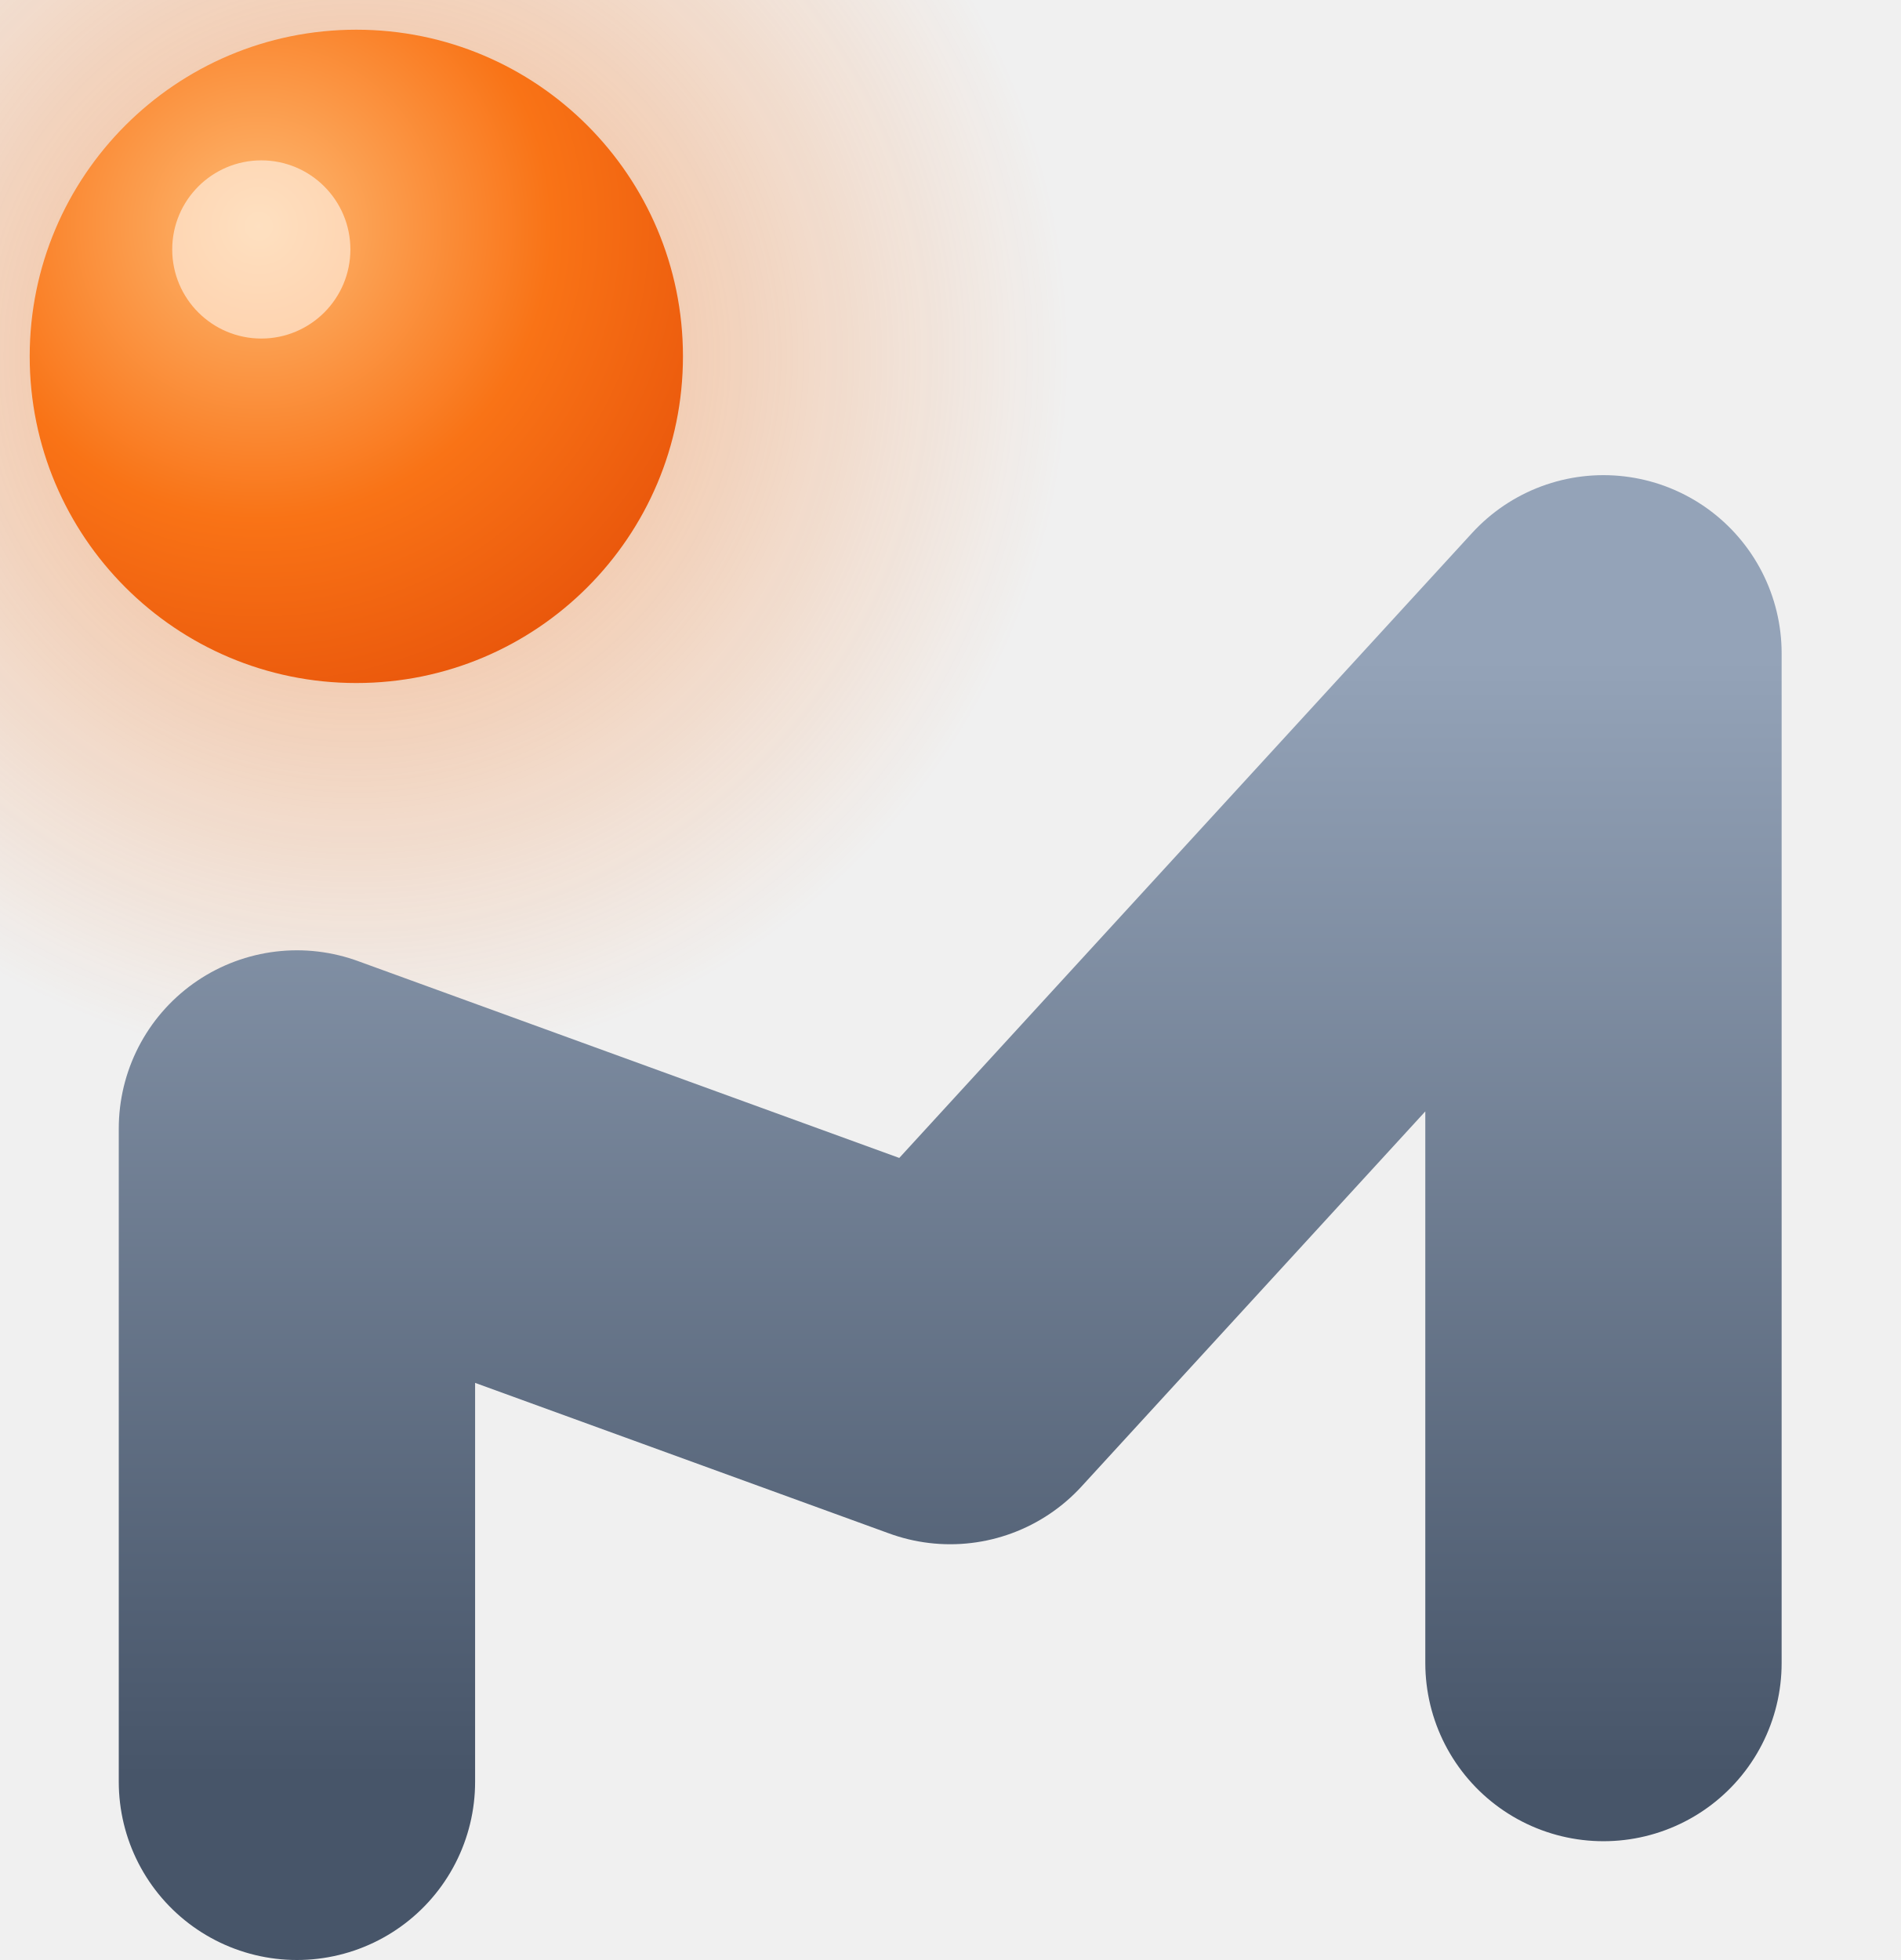
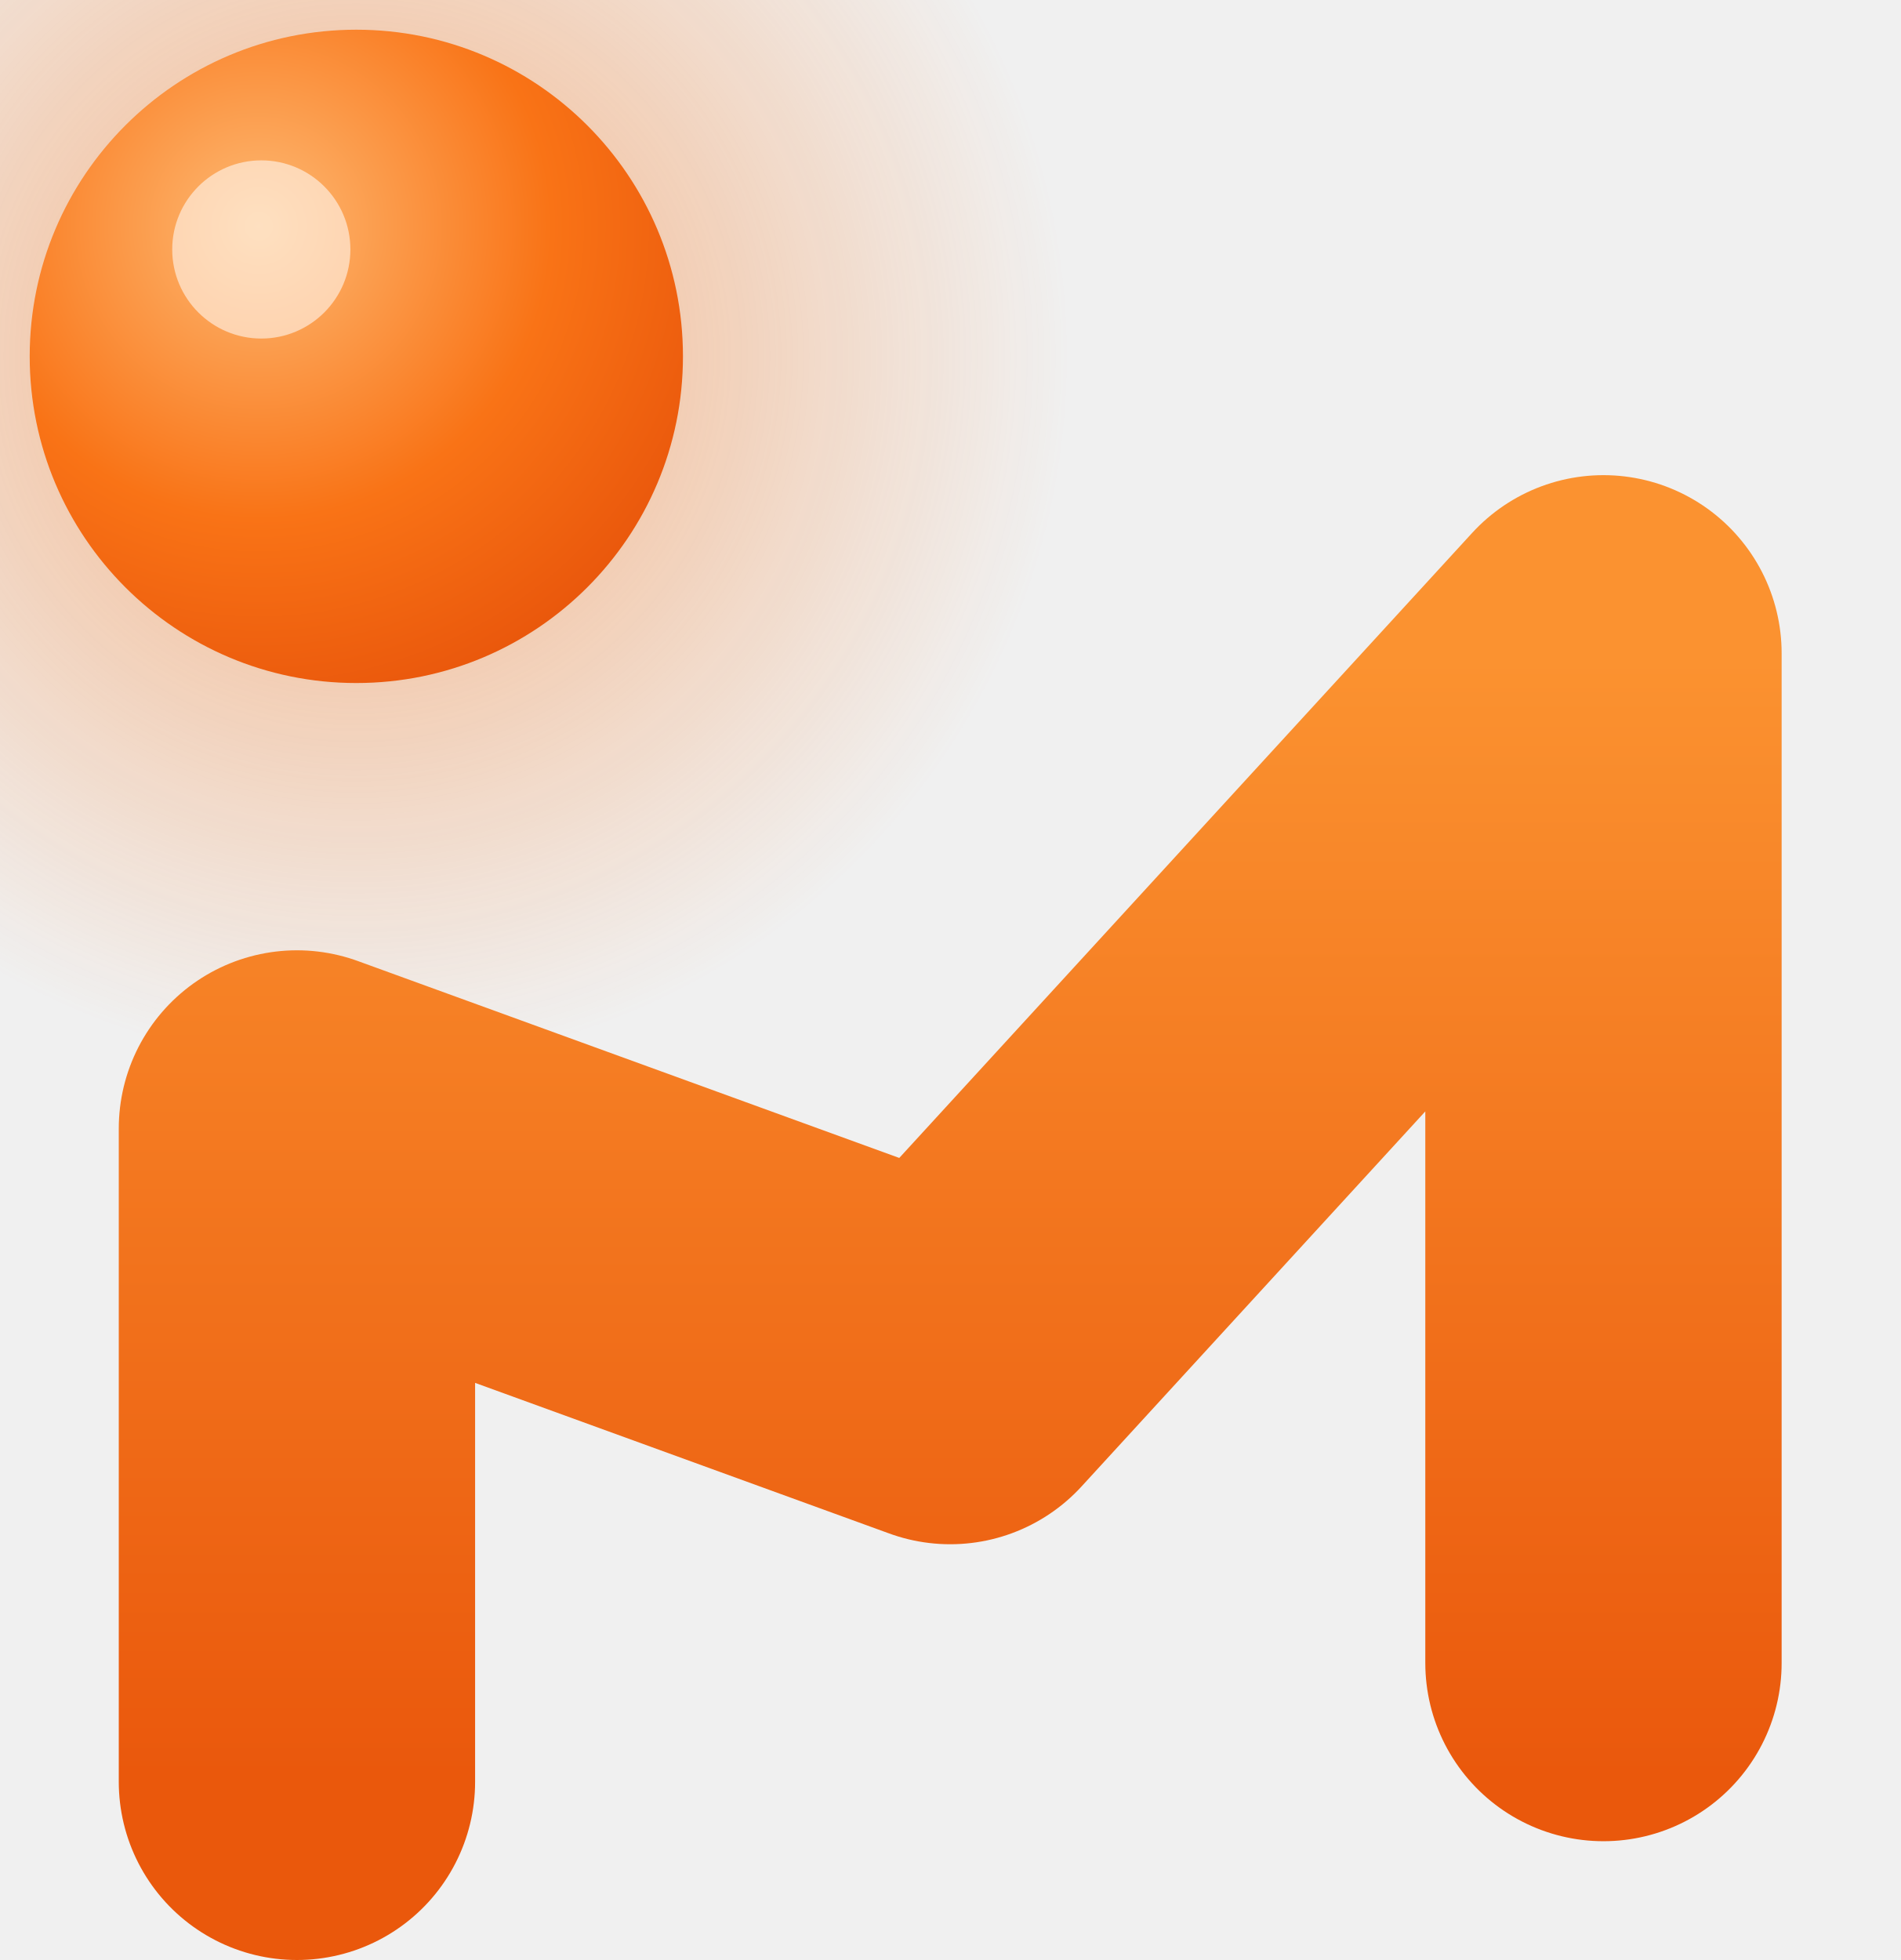
<svg xmlns="http://www.w3.org/2000/svg" viewBox="0 0 32 33" fill="none">
  <defs>
    <linearGradient id="brandGradient" x1="0" y1="0" x2="0" y2="1">
-       <stop offset="0%" stop-color="#94a3b8" />
-       <stop offset="100%" stop-color="#475569" />
+       <stop offset="0%" stop-color="#fb9230" />
+       <stop offset="100%" stop-color="#ea580c" />
    </linearGradient>
    <radialGradient id="dotGradient" cx="35%" cy="30%" r="75%">
      <stop offset="0%" stop-color="#fdba74" />
      <stop offset="60%" stop-color="#f97316" />
      <stop offset="100%" stop-color="#ea580c" />
    </radialGradient>
    <radialGradient id="dotGlow" cx="50%" cy="50%" r="50%">
      <stop offset="0%" stop-color="#f97316" stop-opacity="0.5" />
      <stop offset="100%" stop-color="#f97316" stop-opacity="0" />
    </radialGradient>
  </defs>
  <circle cx="6" cy="6" r="12" fill="url(#dotGlow)" />
  <circle cx="6" cy="6" r="5.5" fill="url(#dotGradient)">
    <animate attributeName="r" values="5.5;5.9;5.5" dur="2.4s" repeatCount="indefinite" calcMode="spline" keySplines="0.4 0 0.2 1; 0.4 0 0.2 1" />
  </circle>
  <circle cx="4.4" cy="4.2" r="1.5" fill="#FFFFFF" opacity="0.55" />
  <path d="M5 30            V19            L16 23            L27 11            V28" stroke="url(#brandGradient)" stroke-width="6" stroke-linecap="round" stroke-linejoin="round" />
</svg>
